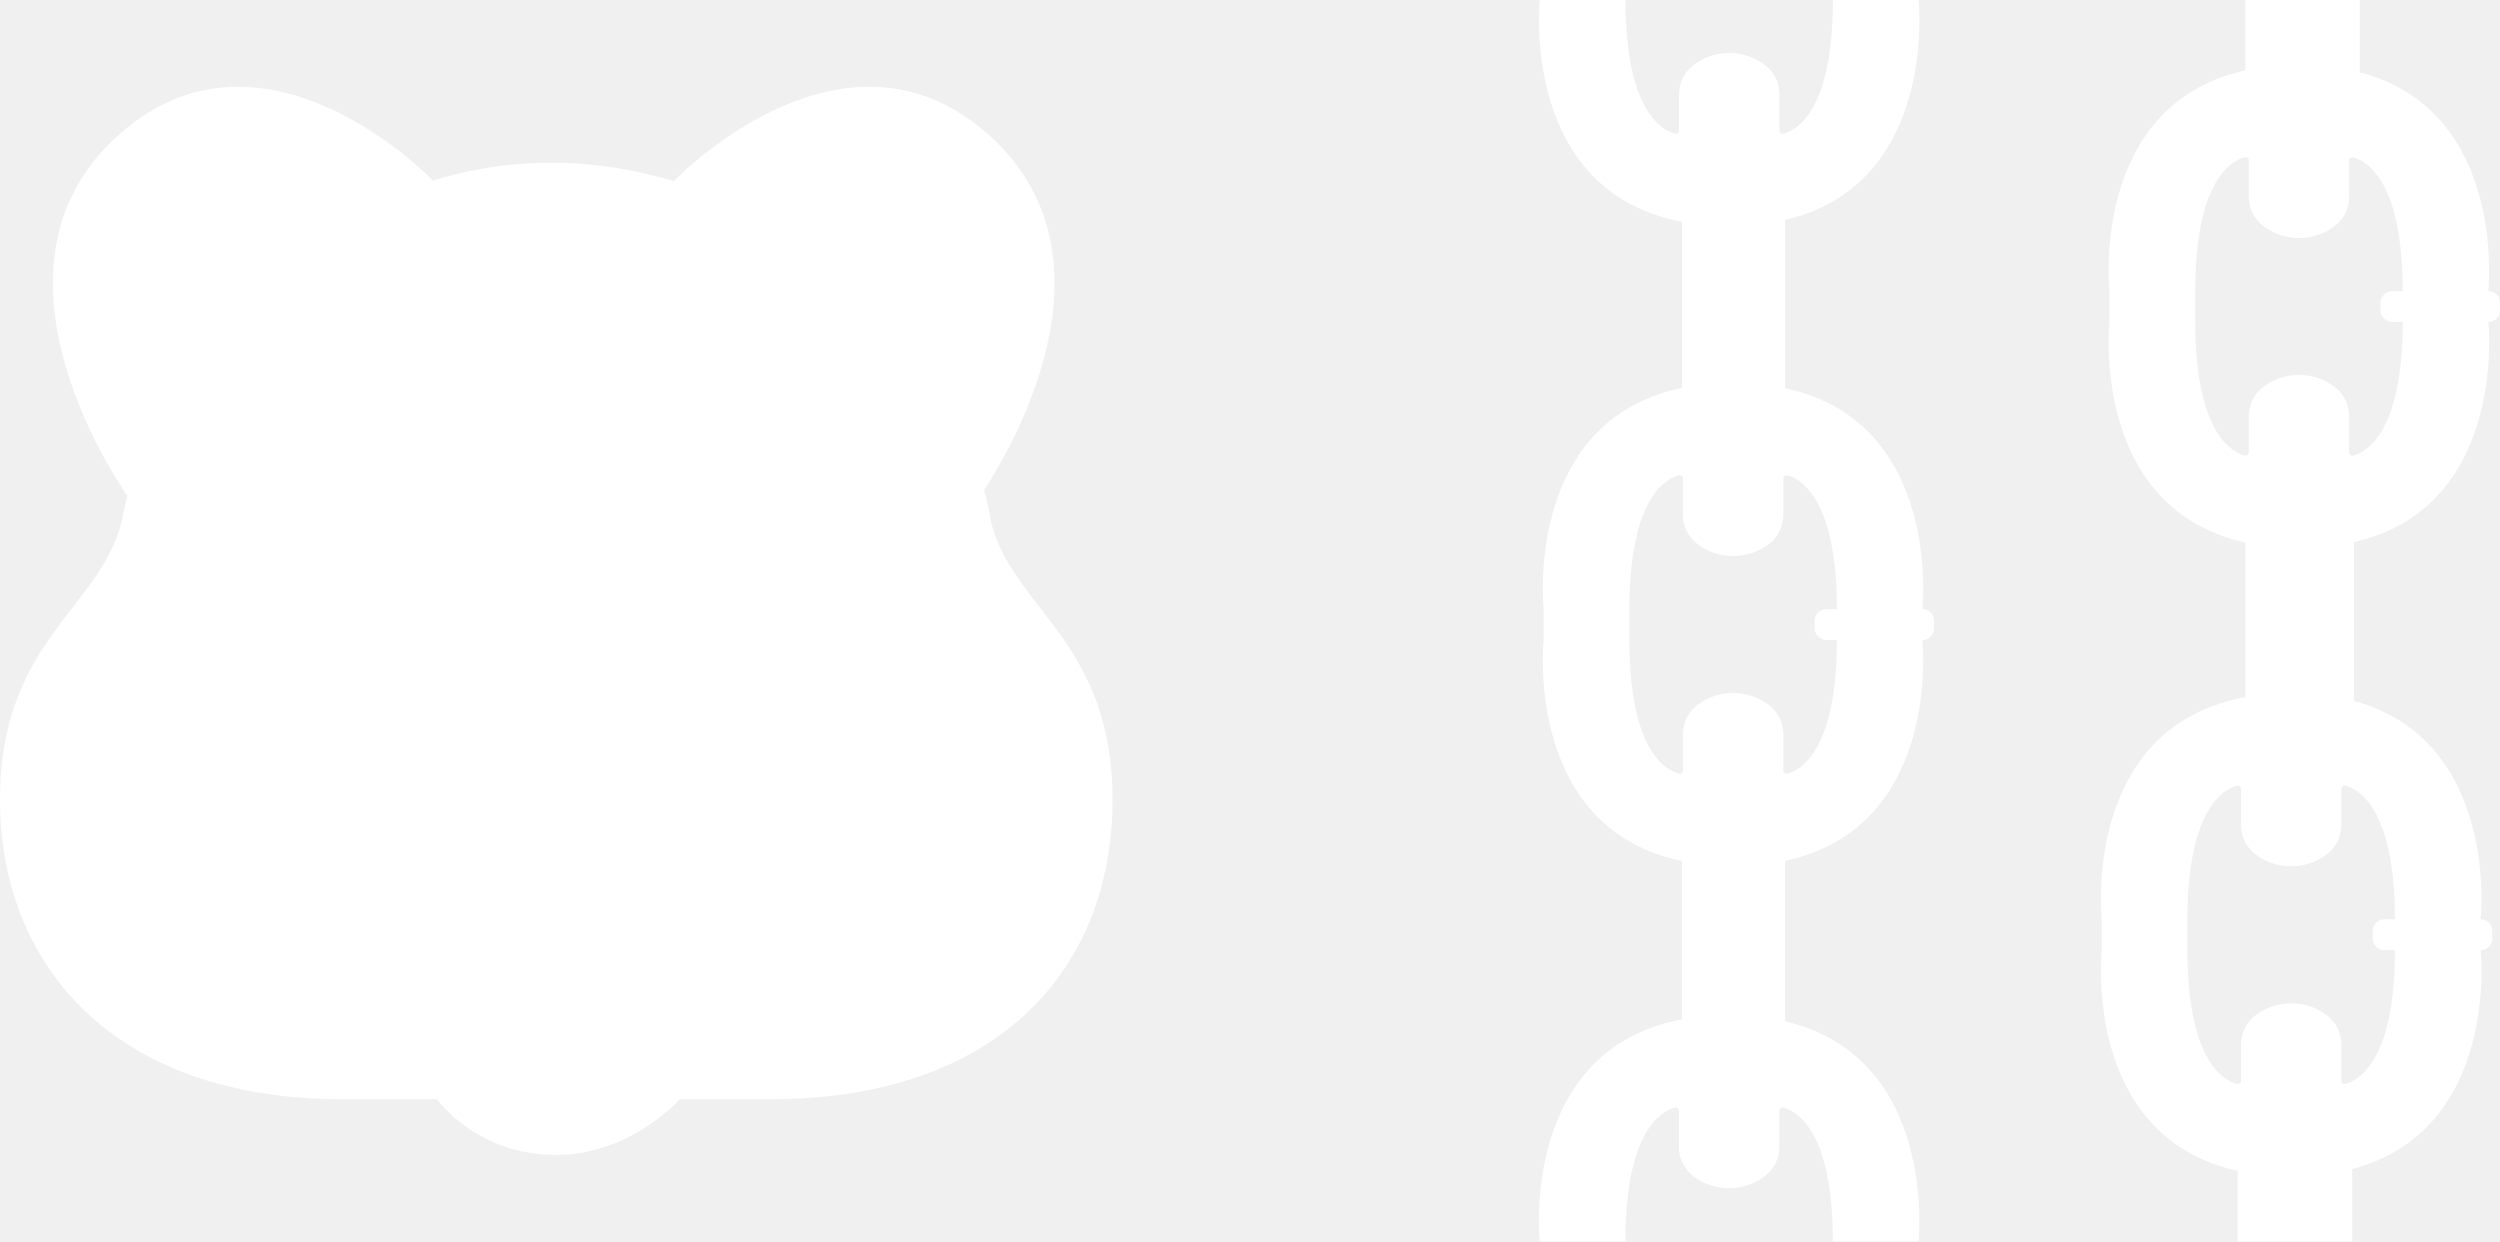
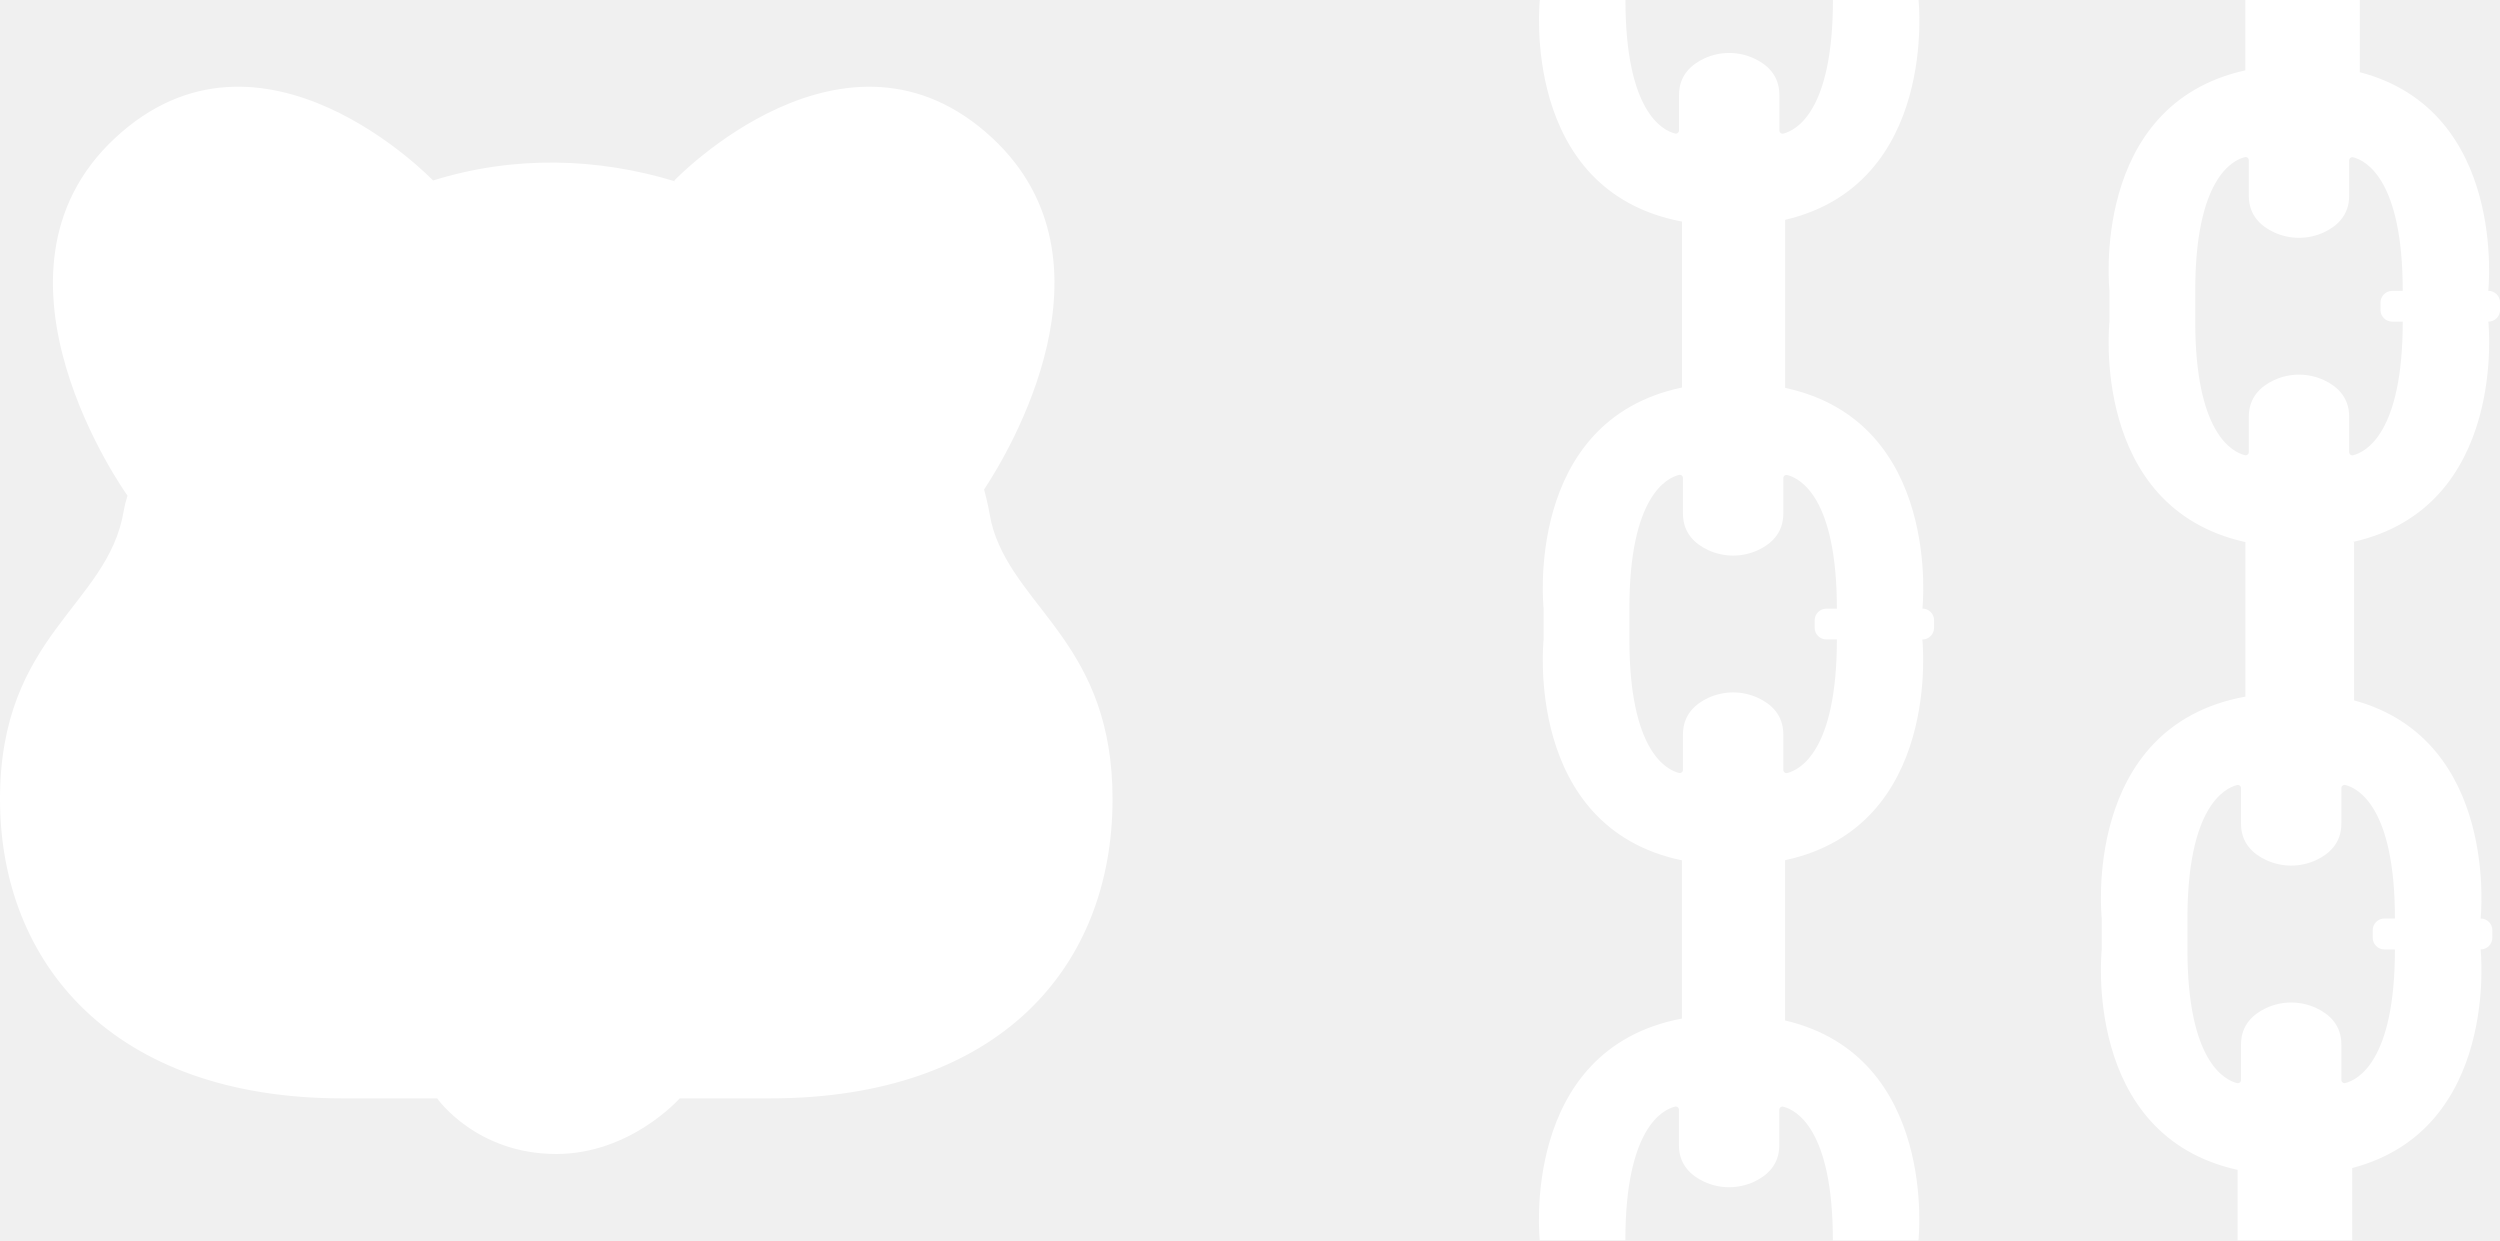
- <svg xmlns="http://www.w3.org/2000/svg" viewBox="0 0 3238.5 1608">
-   <path fill="#fff" d="M1286.9 687.3c-2.2-7-3.8-14.1-5-21.3-.6-3.3-1.2-6.7-1.9-10-1.6-7.2-3.3-14.3-5.2-21.4 31.5-47.6 181.9-296.1 10.7-455.6-190-177-412 55-412 55l.7 1c-99.8-30.3-208-33.9-313.2-1-1.3-1.4-222.5-231.5-412-55s15.1 462.1 16.2 463.6c-2.2 6.7-3.9 13.6-5.1 20.5C139.6 785.4 0 823.1 0 1036s146 388 444 388h122.3c.5.8 50.9 72.1 154.3 72.1 96-.1 159.3-71.4 159.9-72.1h116.7c298 0 444-171 444-388 0-198.2-121.1-244.6-154.3-348.7M3223.3 377s25.2-233.3-166.4-283.4V0h-148.3v91.2c-202.1 44.7-176 285.8-176 285.8v40s-26.1 241.1 176.1 285.8v200.3c-213 38.8-186.1 287.8-186.1 287.8v40s-26.1 241.1 176 285.8v91.2H3047v-93.6c191.6-50.1 166.4-283.4 166.4-283.4 8.4 0 15.2-6.8 15.2-15.2v-9.7c0-8.4-6.8-15.2-15.2-15.2 0 0 25-231.3-163.9-282.8V702.8h-2.2c202.1-44.7 176.1-285.8 176.1-285.8 8.4 0 15.2-6.8 15.2-15.2v-9.7c-.1-8.3-6.9-15.1-15.3-15.1m-120.9 813.8h-13.6c-8.4 0-15.2 6.8-15.2 15.2v9.7c0 8.4 6.8 15.2 15.2 15.2h13.6c0 144.7-48.1 169.1-64.2 173.2-2.7.7-5.2-1.3-5.2-4V1354c0-25.5-16.2-39.5-32.5-47.1-20.5-9.6-44.5-9.6-65 0-16.2 7.6-32.5 21.6-32.5 47.1v46.1c0 2.7-2.5 4.7-5.1 4.1-16.1-4-64.3-28.2-64.3-173.2v-40c0-144.7 48.1-169.1 64.2-173.2 2.7-.7 5.2 1.3 5.2 4v46.1c0 25.5 16.2 39.5 32.5 47.1 20.5 9.6 44.5 9.6 65 0 16.2-7.6 32.5-21.6 32.5-47.1v-46.1c0-2.7 2.5-4.7 5.1-4.1 16.1 4 64.3 28.2 64.3 173.1m-3.5-773.8h13.6c0 145-48.2 169.2-64.3 173.2-2.6.7-5.1-1.4-5.1-4.1V540c0-25.5-16.2-39.5-32.5-47.1-20.5-9.6-44.5-9.6-65 0-16.2 7.6-32.5 21.6-32.5 47.1v46.1c0 2.7-2.6 4.7-5.2 4-16.2-4.1-64.2-28.5-64.2-173.2v-40c0-145 48.2-169.2 64.3-173.2 2.6-.7 5.1 1.4 5.1 4.1V254c0 25.5 16.2 39.5 32.5 47.1 20.5 9.6 44.5 9.6 65 0 16.2-7.6 32.5-21.6 32.5-47.1v-46.1c0-2.7 2.6-4.7 5.2-4 16.2 4.1 64.2 28.4 64.2 173.2h-13.6c-8.4 0-15.2 6.8-15.2 15.2v9.7c0 8.2 6.8 15 15.2 15m-608.6 372s26.2-242.5-177.8-286.1V285c198.6-46.5 172.8-285 172.8-285h-110.9c0 145-48.2 169.2-64.3 173.2-2.6.7-5.1-1.4-5.1-4.1V123c0-25.5-16.2-39.5-32.5-47.1-20.5-9.6-44.5-9.6-65 0-16.2 7.6-32.5 21.6-32.5 47.1v46.1c0 2.7-2.6 4.7-5.2 4-16.2-4.1-64.2-28.4-64.2-173.2h-110.9s-26.7 247.5 184.2 287.4v215.1c-205.6 43-179.3 286.6-179.3 286.6v40s-26.3 243.6 179.2 286.4v205.1c-210.9 39.9-184.2 287.4-184.2 287.4h110.9c0-145 48.2-169.2 64.3-173.2 2.6-.7 5.1 1.4 5.1 4.1v46.1c0 25.5 16.2 39.5 32.5 47.1 20.5 9.6 44.5 9.6 65 0 16.2-7.6 32.5-21.6 32.5-47.1v-46.1c0-2.7 2.6-4.7 5.2-4 16.2 4.1 64.2 28.4 64.2 173.2h110.9s25.8-238.5-172.8-285v-207.8c204-43.7 177.8-286.1 177.8-286.1 8.4 0 15.2-6.8 15.2-15.2v-9.7c.1-8.4-6.7-15.2-15.1-15.2m-124.4 40h13.6c0 145-48.2 169.2-64.3 173.2-2.6.7-5.1-1.4-5.1-4.1V952c0-25.5-16.2-39.5-32.5-47.1-20.5-9.6-44.5-9.6-65 0-16.2 7.6-32.5 21.6-32.5 47.1v46.1c0 2.7-2.6 4.7-5.2 4-16.2-4.1-64.2-28.5-64.2-173.2v-40c0-145 48.2-169.2 64.3-173.2 2.6-.7 5.1 1.4 5.1 4.1V666c0 25.5 16.2 39.5 32.5 47.1 20.5 9.6 44.5 9.6 65 0 16.2-7.6 32.5-21.6 32.5-47.1v-46.1c0-2.7 2.6-4.7 5.2-4 16.2 4.1 64.2 28.5 64.2 173.2h-13.6c-8.4 0-15.2 6.8-15.2 15.2v9.7c0 8.2 6.8 15 15.2 15" />
+ <svg xmlns="http://www.w3.org/2000/svg" viewBox="0 0 258 128">
+   <path fill="#fff" d="M102.523 54.71a12.4 12.4 0 0 1-.398-1.695c-.048-.263-.096-.533-.152-.796a41 41 0 0 0-.414-1.704c2.509-3.789 14.491-23.57.852-36.266-15.136-14.09-32.822 4.378-32.822 4.378l.055.08c-7.95-2.413-16.57-2.699-24.951-.08-.104-.112-17.726-18.428-32.823-4.378-15.096 14.05 1.203 36.784 1.29 36.903-.174.534-.31 1.083-.405 1.632C11.12 62.52 0 65.52 0 82.468c0 16.947 11.631 30.885 35.372 30.885h9.743c.04.064 4.055 5.74 12.293 5.74 7.648-.008 12.69-5.684 12.738-5.74h9.297c23.741 0 35.372-13.612 35.372-30.885 0-15.777-9.647-19.471-12.292-27.758m154.266-24.7s2.008-18.571-13.256-22.56V0h-11.815v7.26c-16.101 3.558-14.021 22.75-14.021 22.75v3.184s-2.08 19.192 14.029 22.75V71.89C214.757 74.977 216.9 94.798 216.9 94.798v3.184s-2.079 19.192 14.021 22.75v7.26h11.823v-7.451C258.008 116.553 256 97.982 256 97.982a1.21 1.21 0 0 0 1.211-1.21V96A1.21 1.21 0 0 0 256 94.79s1.992-18.412-13.057-22.511V55.944h-.175c16.1-3.558 14.029-22.75 14.029-22.75a1.21 1.21 0 0 0 1.211-1.21v-.772a1.22 1.22 0 0 0-1.219-1.202m-9.632 64.78h-1.083a1.21 1.21 0 0 0-1.211 1.21v.772c0 .669.542 1.21 1.211 1.21h1.083c0 11.519-3.832 13.461-5.114 13.787a.327.327 0 0 1-.414-.318v-3.67c0-2.03-1.291-3.144-2.59-3.749a6.14 6.14 0 0 0-5.178 0c-1.291.605-2.589 1.719-2.589 3.749v3.67a.333.333 0 0 1-.406.326c-1.283-.318-5.123-2.245-5.123-13.787v-3.184c0-11.518 3.832-13.46 5.115-13.787a.328.328 0 0 1 .414.318v3.67c0 2.03 1.29 3.144 2.589 3.75a6.13 6.13 0 0 0 5.178 0c1.291-.606 2.59-1.72 2.59-3.75v-3.67c0-.215.199-.374.406-.326 1.282.318 5.122 2.245 5.122 13.78m-.278-61.596h1.083c0 11.542-3.84 13.469-5.123 13.787-.207.056-.406-.111-.406-.326v-3.67c0-2.03-1.29-3.144-2.589-3.75a6.13 6.13 0 0 0-5.178 0c-1.291.606-2.589 1.72-2.589 3.75v3.67a.33.33 0 0 1-.415.318c-1.29-.326-5.114-2.268-5.114-13.787v-3.184c0-11.542 3.84-13.469 5.122-13.787.207-.056.407.111.407.326v3.678c0 2.03 1.29 3.144 2.589 3.75a6.14 6.14 0 0 0 5.178 0c1.291-.606 2.589-1.72 2.589-3.75v-3.67a.33.33 0 0 1 .414-.318c1.291.326 5.115 2.26 5.115 13.787h-1.083a1.21 1.21 0 0 0-1.211 1.21V32c0 .653.541 1.194 1.211 1.194m-48.485 29.612s2.087-19.303-14.165-22.774V22.687C200.051 18.985 197.995 0 197.995 0h-8.835c0 11.542-3.84 13.469-5.122 13.787-.208.056-.407-.111-.407-.326V9.79c0-2.03-1.29-3.144-2.589-3.75a6.13 6.13 0 0 0-5.178 0c-1.291.606-2.589 1.72-2.589 3.75v3.67a.33.33 0 0 1-.415.318c-1.29-.326-5.114-2.26-5.114-13.787h-8.835s-2.127 19.702 14.674 22.878v17.122c-16.379 3.423-14.284 22.814-14.284 22.814v3.184s-2.095 19.391 14.276 22.798v16.326c-16.801 3.177-14.674 22.878-14.674 22.878h8.835c0-11.542 3.84-13.469 5.122-13.787.208-.056.407.111.407.326v3.67c0 2.03 1.29 3.144 2.589 3.749a6.14 6.14 0 0 0 5.178 0c1.291-.605 2.589-1.719 2.589-3.749v-3.67a.33.33 0 0 1 .415-.318c1.29.326 5.114 2.261 5.114 13.787h8.835s2.056-18.985-13.766-22.687v-16.54c16.252-3.48 14.165-22.775 14.165-22.775a1.21 1.21 0 0 0 1.21-1.21v-.772a1.197 1.197 0 0 0-1.202-1.21m-9.911 3.184h1.083c0 11.542-3.839 13.469-5.122 13.787-.207.056-.406-.111-.406-.326v-3.67c0-2.03-1.291-3.144-2.59-3.75a6.14 6.14 0 0 0-5.178 0c-1.29.606-2.589 1.72-2.589 3.75v3.67a.33.33 0 0 1-.414.318c-1.291-.326-5.115-2.269-5.115-13.787v-3.184c0-11.542 3.84-13.469 5.123-13.787.207-.056.406.111.406.326v3.678c0 2.03 1.291 3.144 2.589 3.75a6.13 6.13 0 0 0 5.178 0c1.291-.606 2.59-1.72 2.59-3.75v-3.67a.33.33 0 0 1 .414-.318c1.29.326 5.114 2.268 5.114 13.787h-1.083a1.21 1.21 0 0 0-1.211 1.21v.772c0 .653.542 1.194 1.211 1.194" />
</svg>
